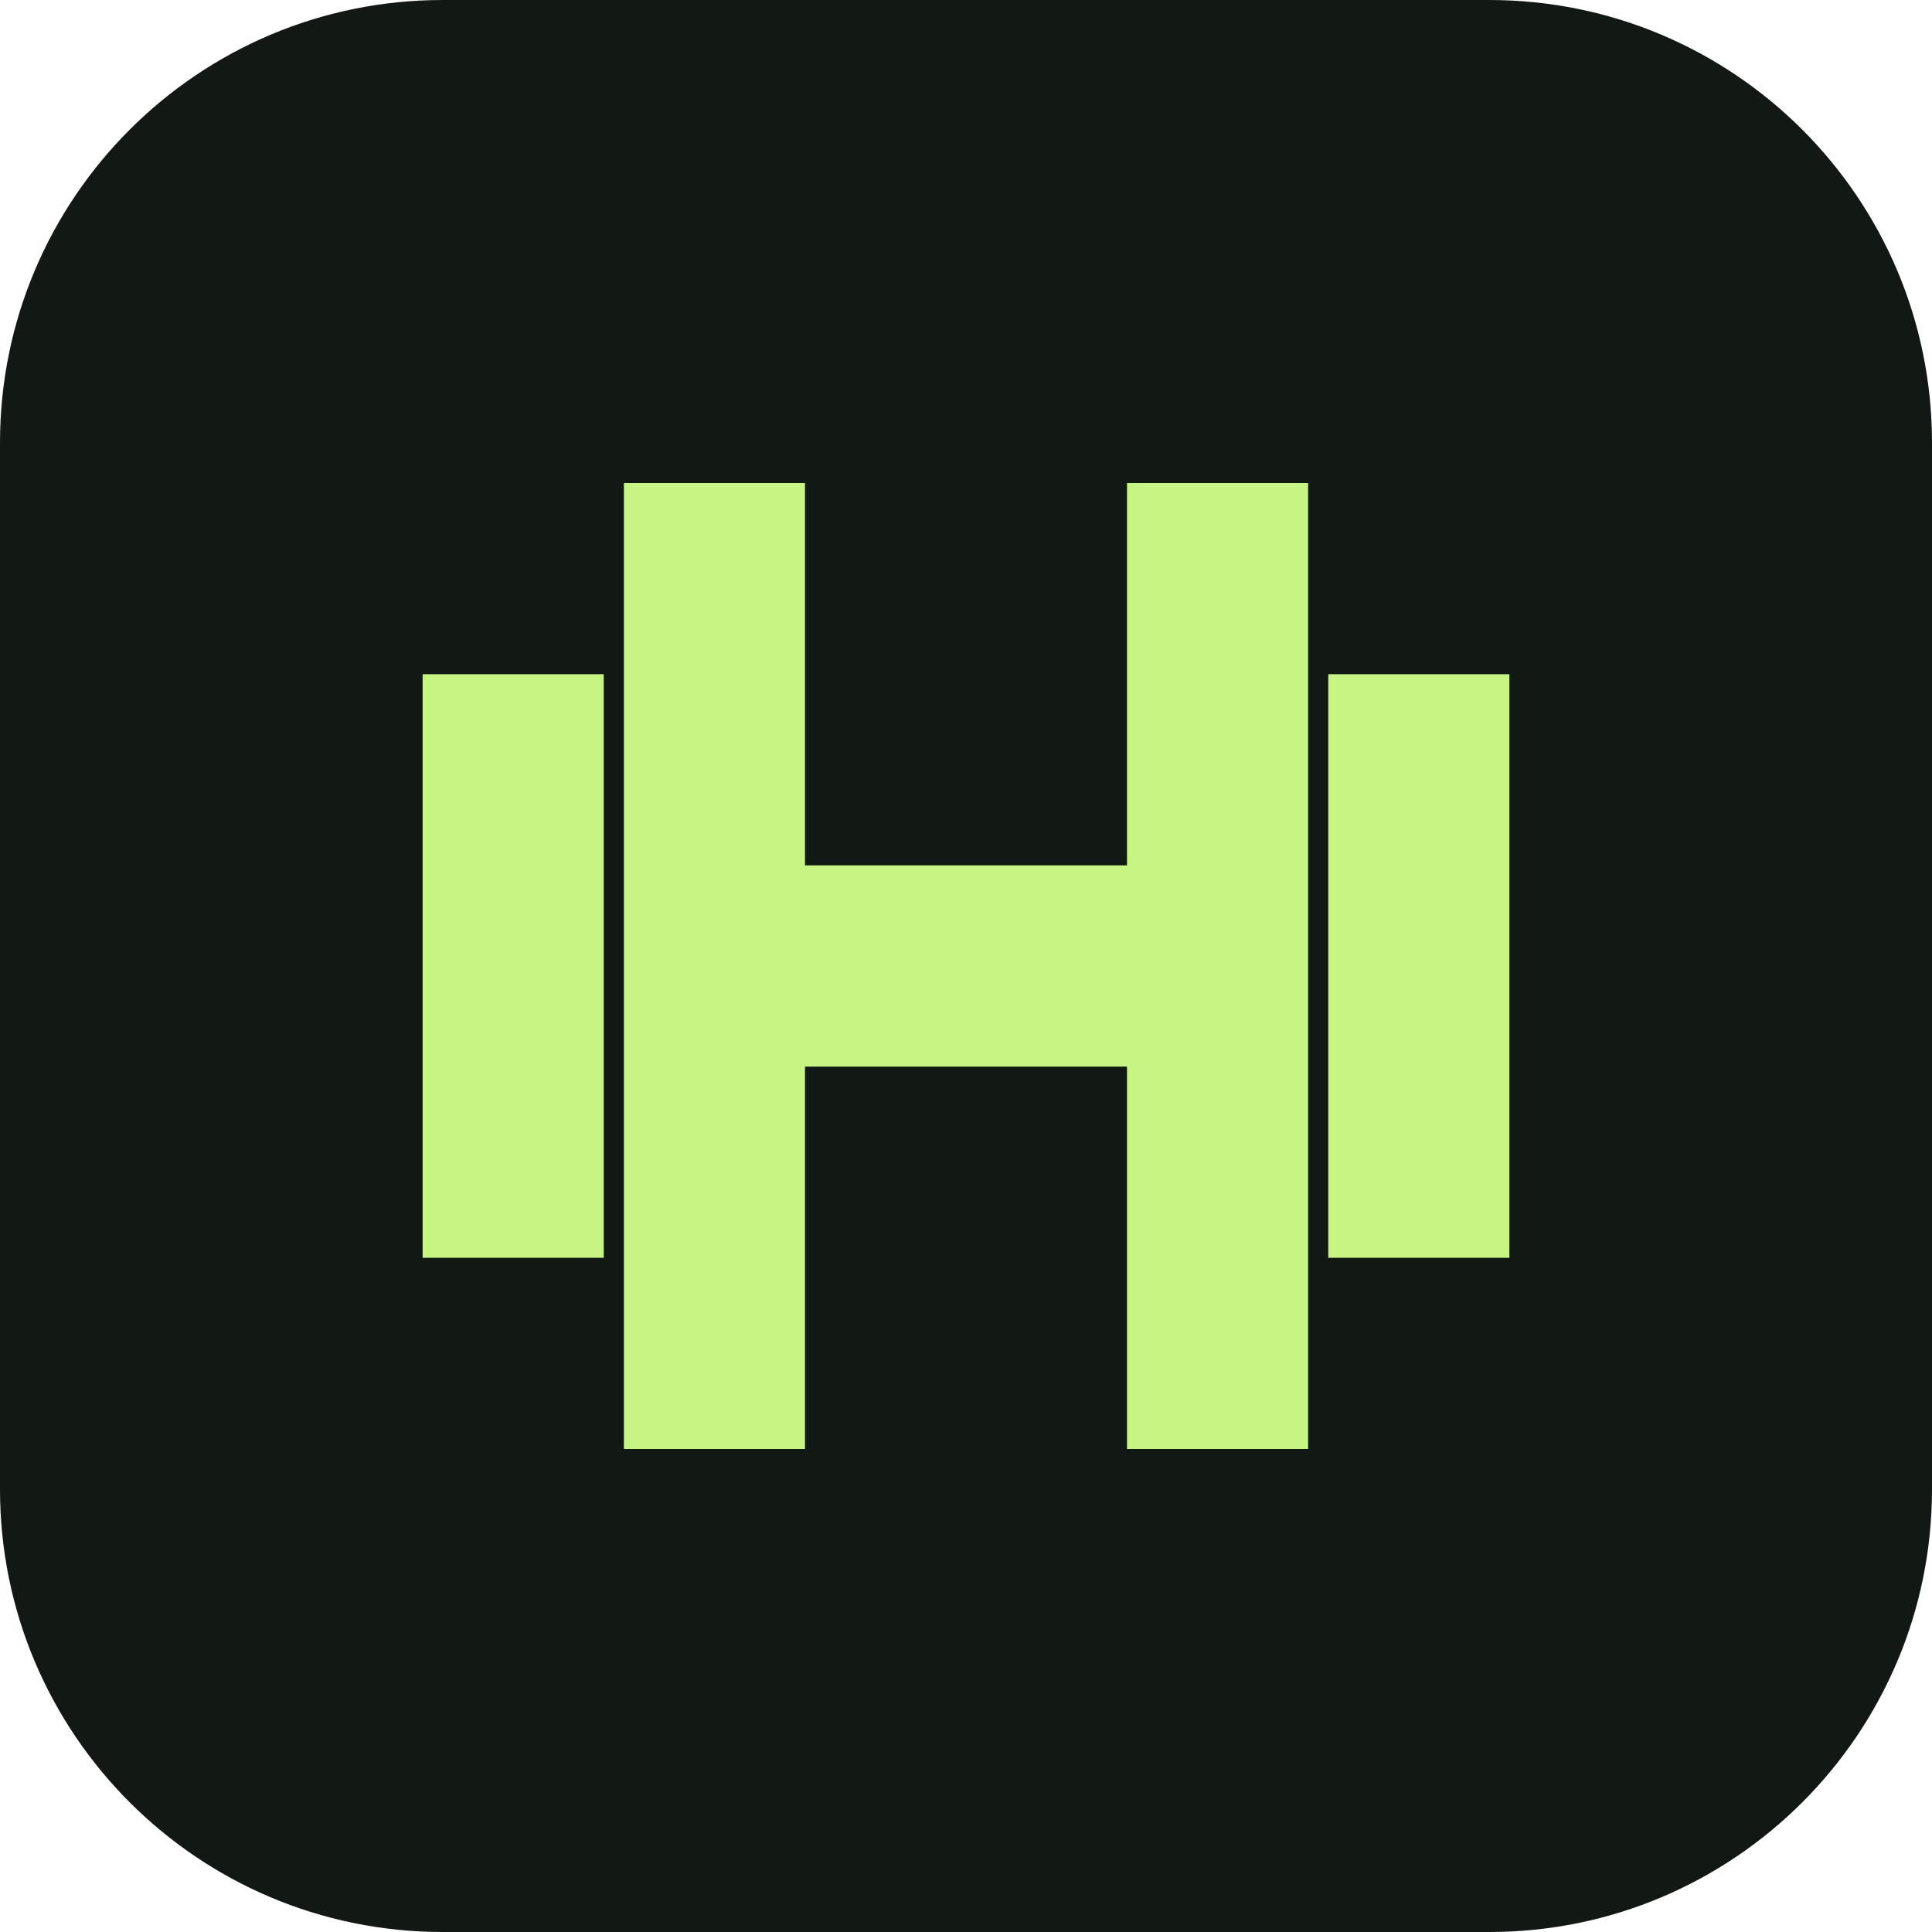
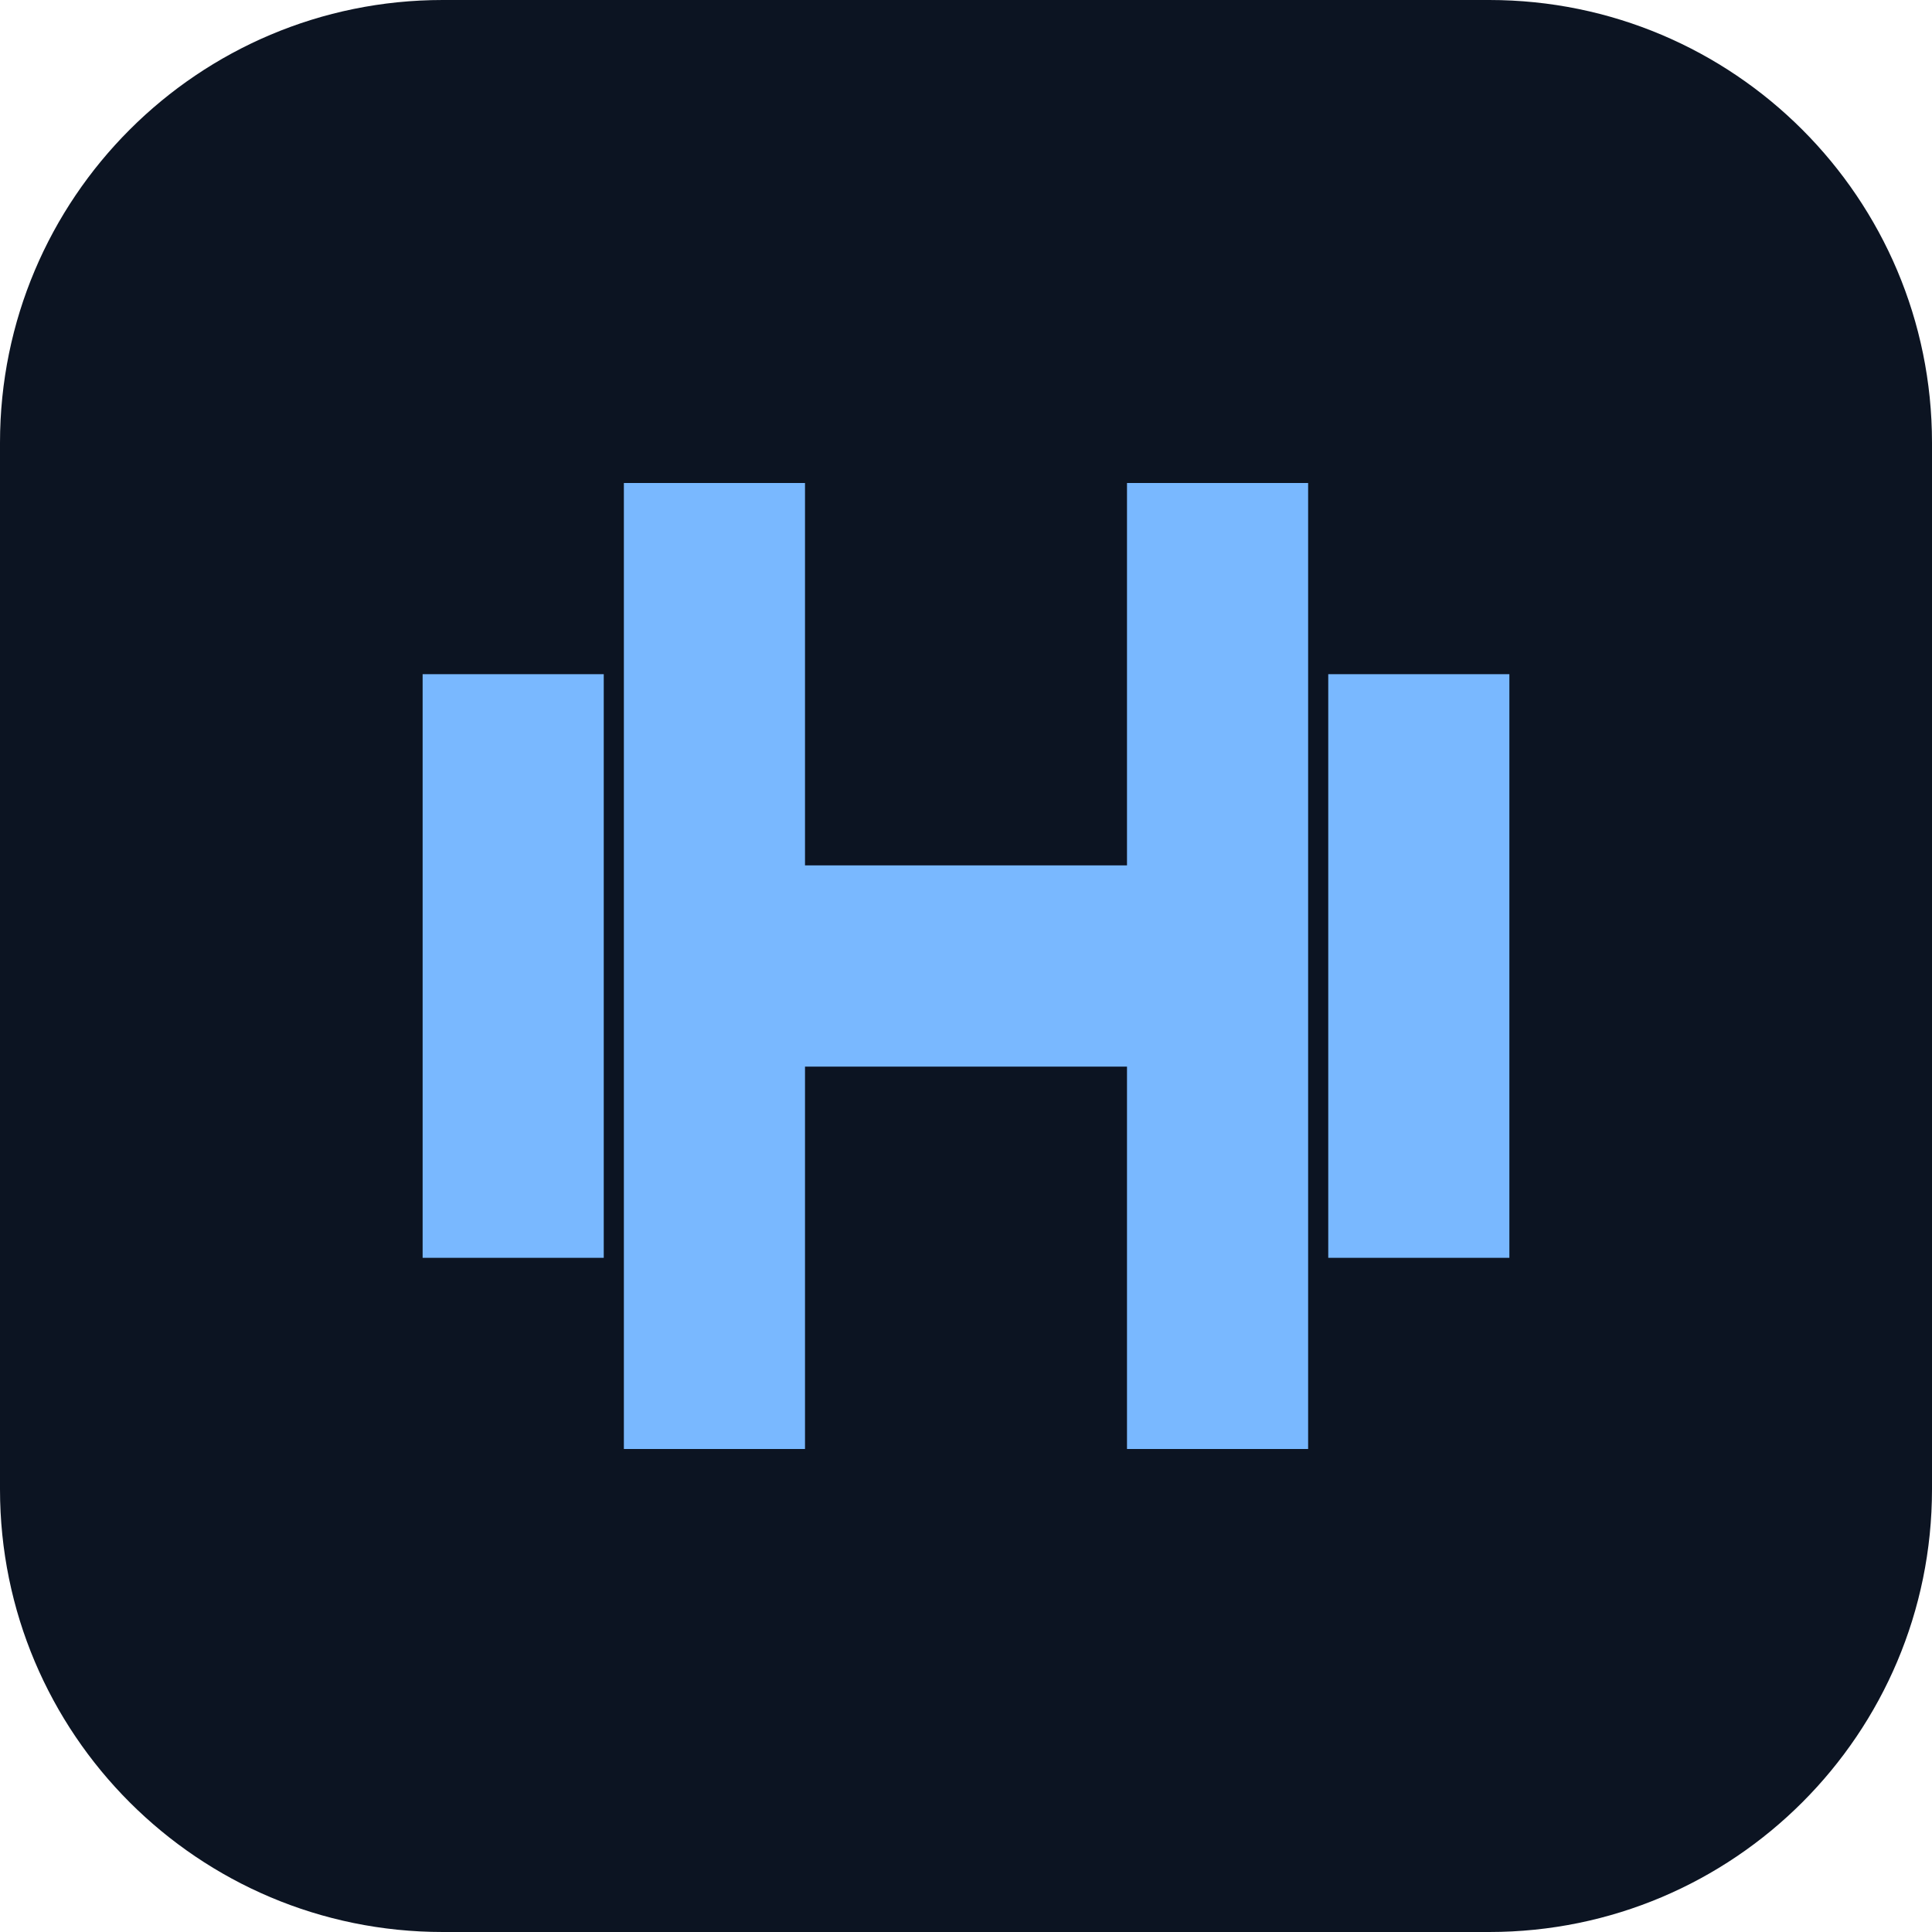
<svg xmlns="http://www.w3.org/2000/svg" viewBox="0 0 192 192">
-   <rect width="192" height="192" rx="44" fill="#121914" />
-   <path d="M42 67h18v58H42zm90 0h18v58h-18zM62 48h18v96H62zm50 0h18v96h-18zM80 86h32v20H80z" fill="#c6f583" />
+   <rect width="192" height="192" rx="44" fill="#0c1422" />
+   <path d="M42 67h18v58H42zm90 0h18v58h-18zM62 48h18v96H62zm50 0h18v96h-18zM80 86h32v20H80z" fill="#79b8ff" />
</svg>
